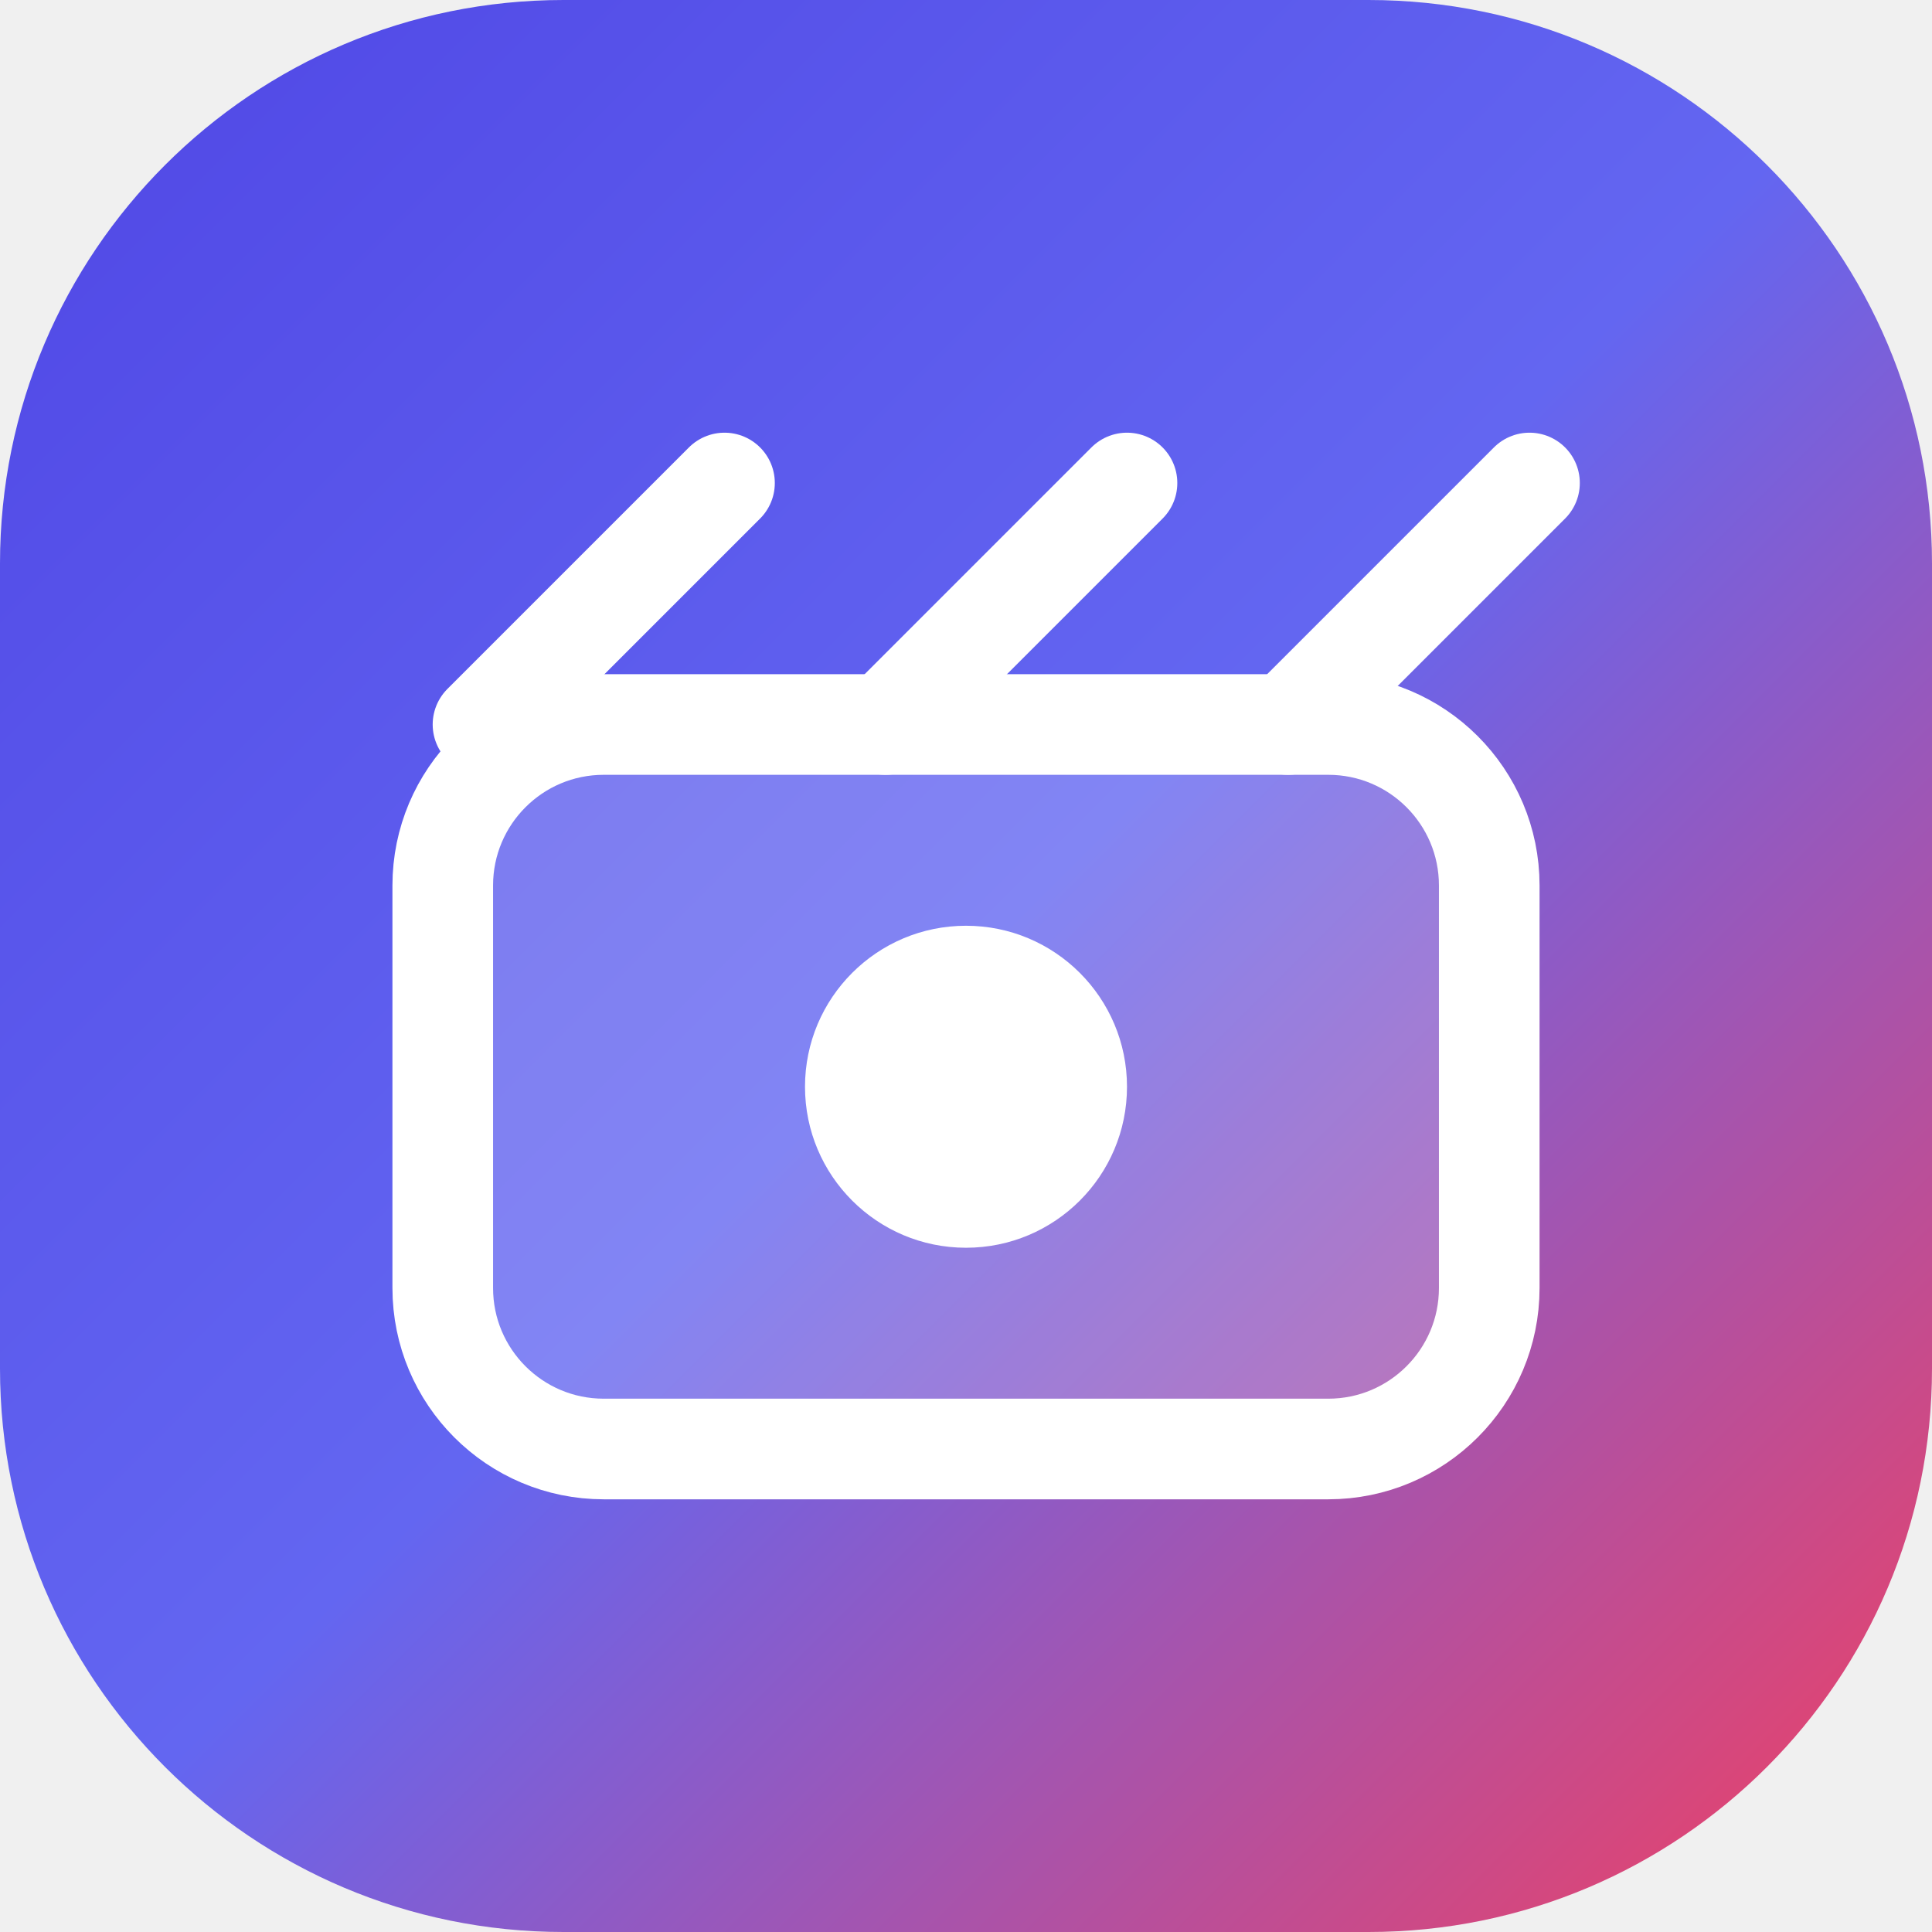
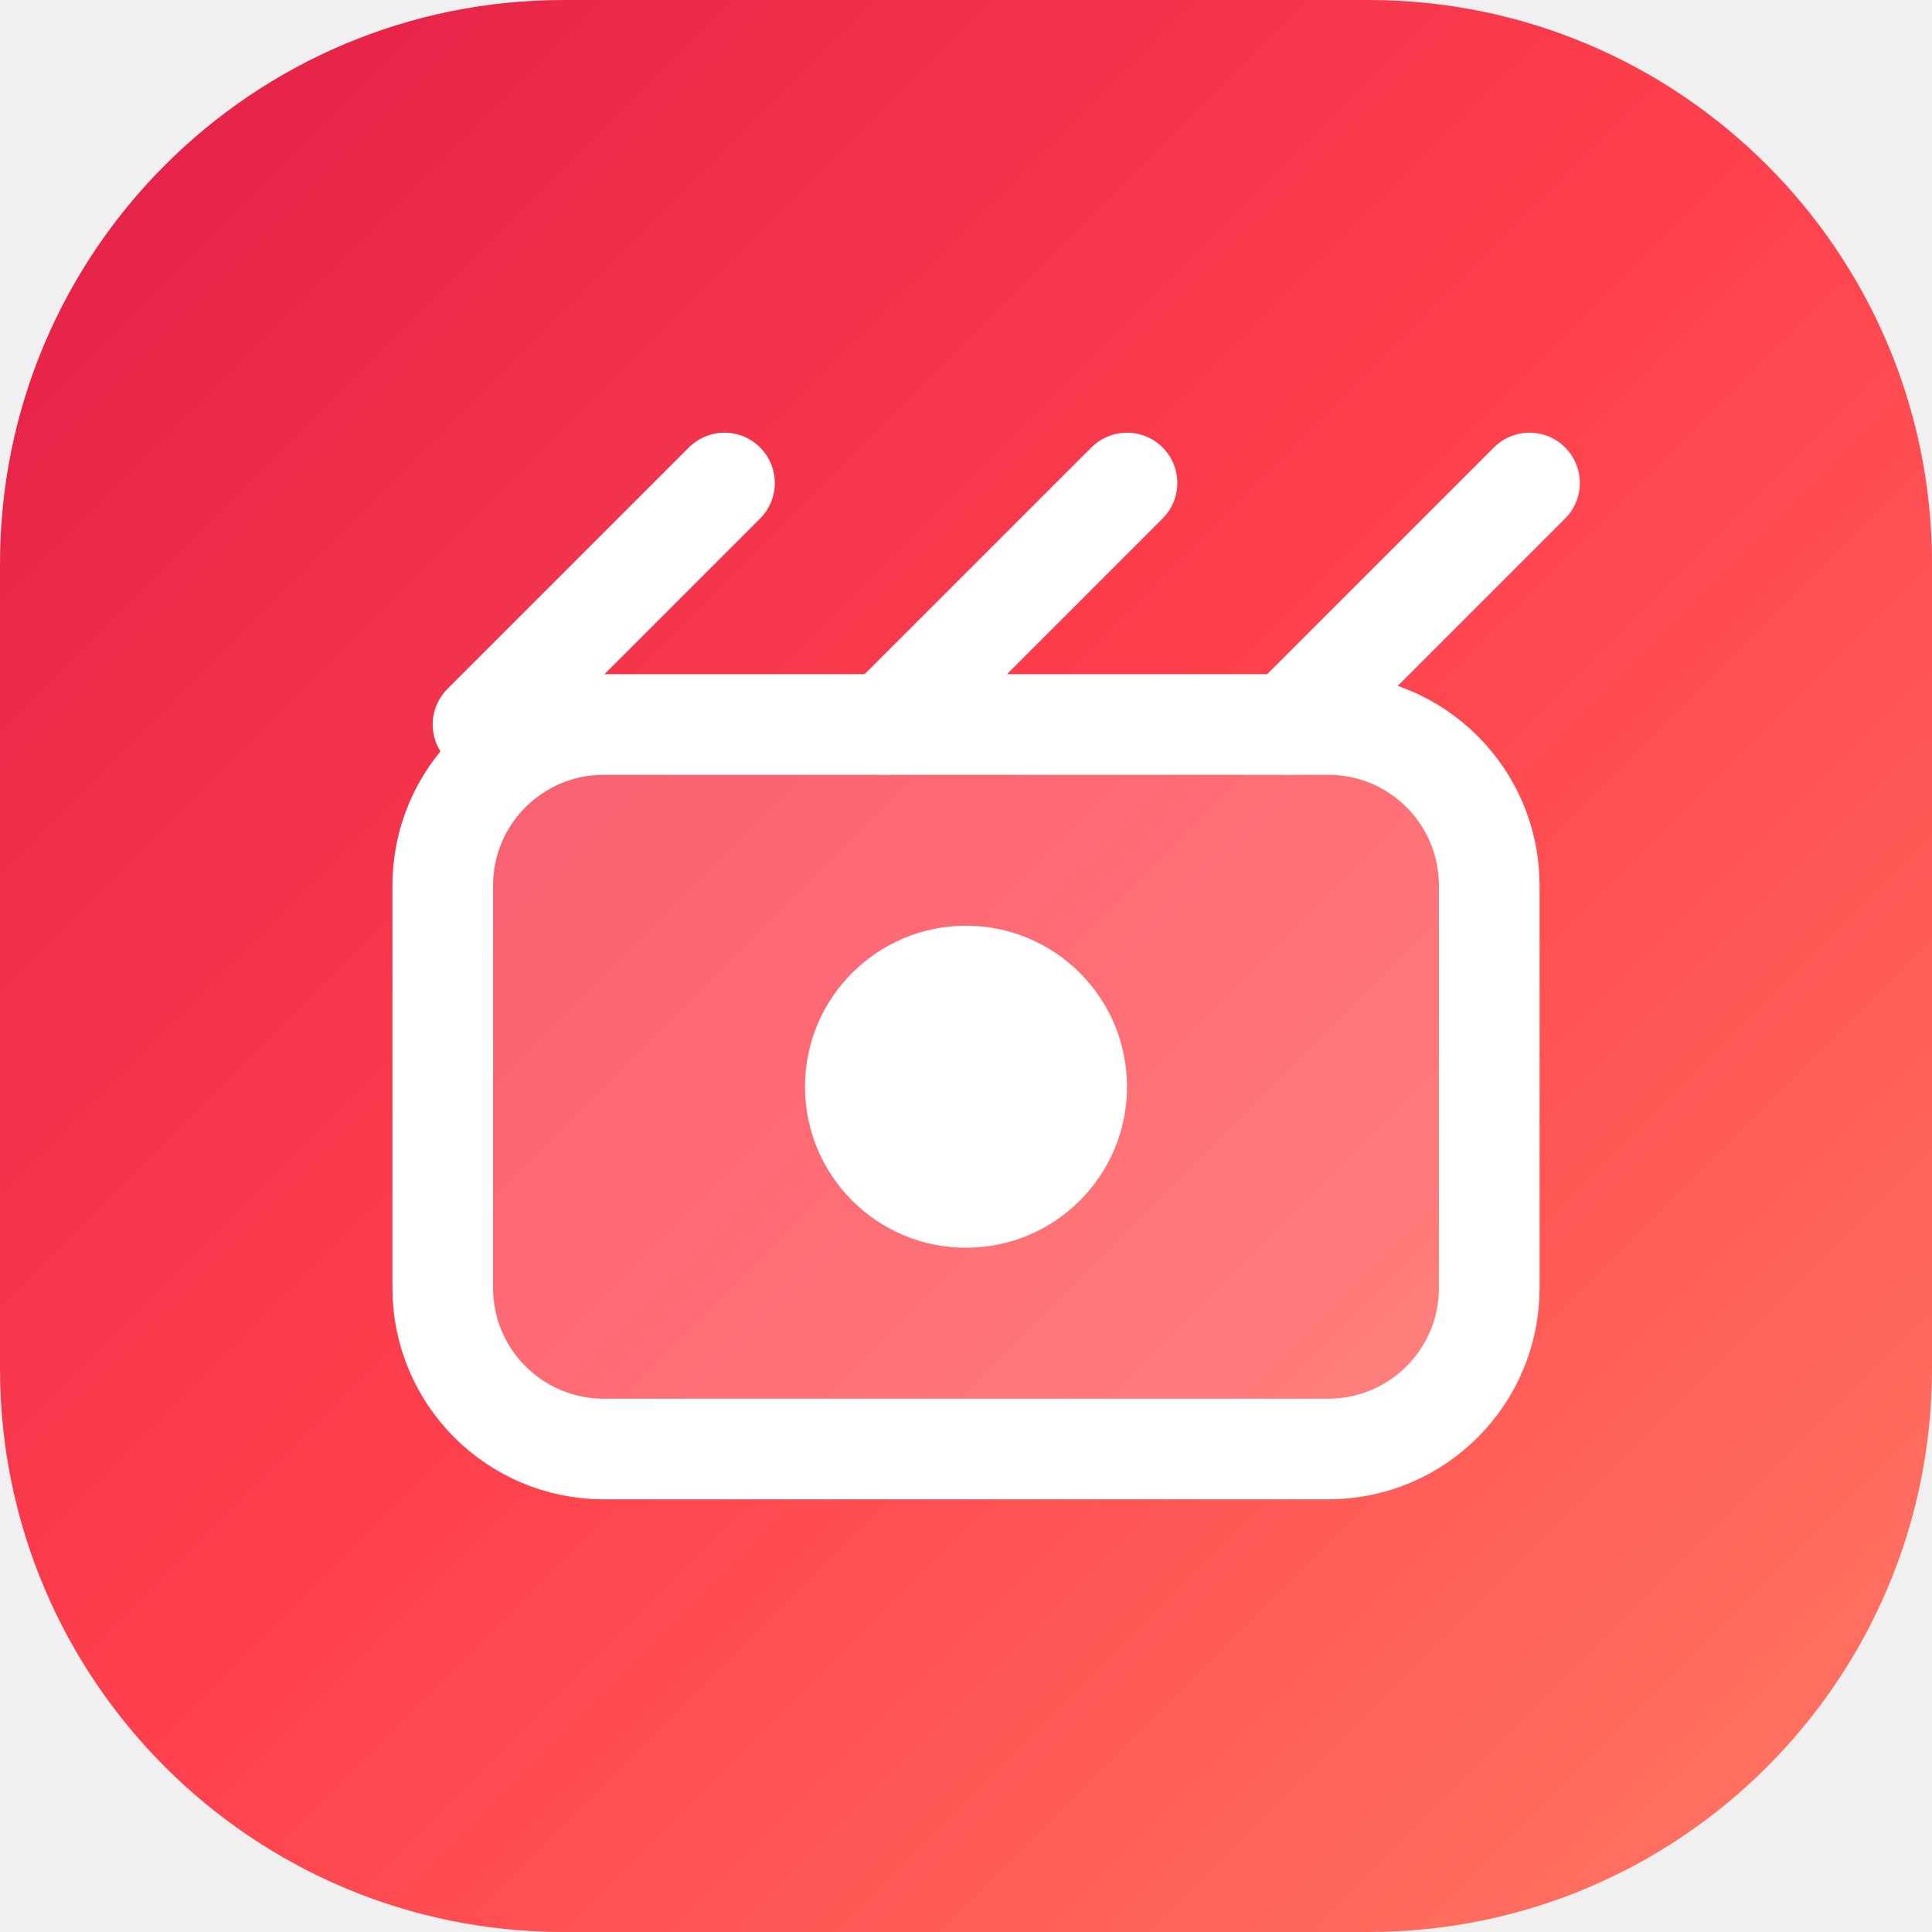
<svg xmlns="http://www.w3.org/2000/svg" viewBox="0 0 48 48" fill="none">
  <defs>
    <linearGradient id="cineGrad" x1="0%" y1="0%" x2="100%" y2="100%">
-       <stop offset="0%" stop-color="#4F46E5" />
-       <stop offset="50%" stop-color="#6366F1" />
-       <stop offset="100%" stop-color="#F43F5E" />
+       <stop offset="0%" stop-color="#E11D48" />
+       <stop offset="50%" stop-color="#FF414D" />
+       <stop offset="100%" stop-color="#FF7A63" />
    </linearGradient>
  </defs>
  <rect width="48" height="48" rx="14" fill="url(#cineGrad)" />
  <path d="M12 18L18 12M22 18L28 12M32 18L38 12" stroke="#FFFFFF" stroke-width="2.5" stroke-linecap="round" />
-   <rect x="11" y="18" width="26" height="18" rx="4" fill="#FFFFFF" fill-opacity="0.2" stroke="#FFFFFF" stroke-width="2.5" />
+   <rect x="11" y="18" width="26" height="18" rx="4" fill="#FFFFFF" fill-opacity="0.22" stroke="#FFFFFF" stroke-width="2.5" />
  <circle cx="24" cy="27" r="4" fill="#FFFFFF" />
</svg>
